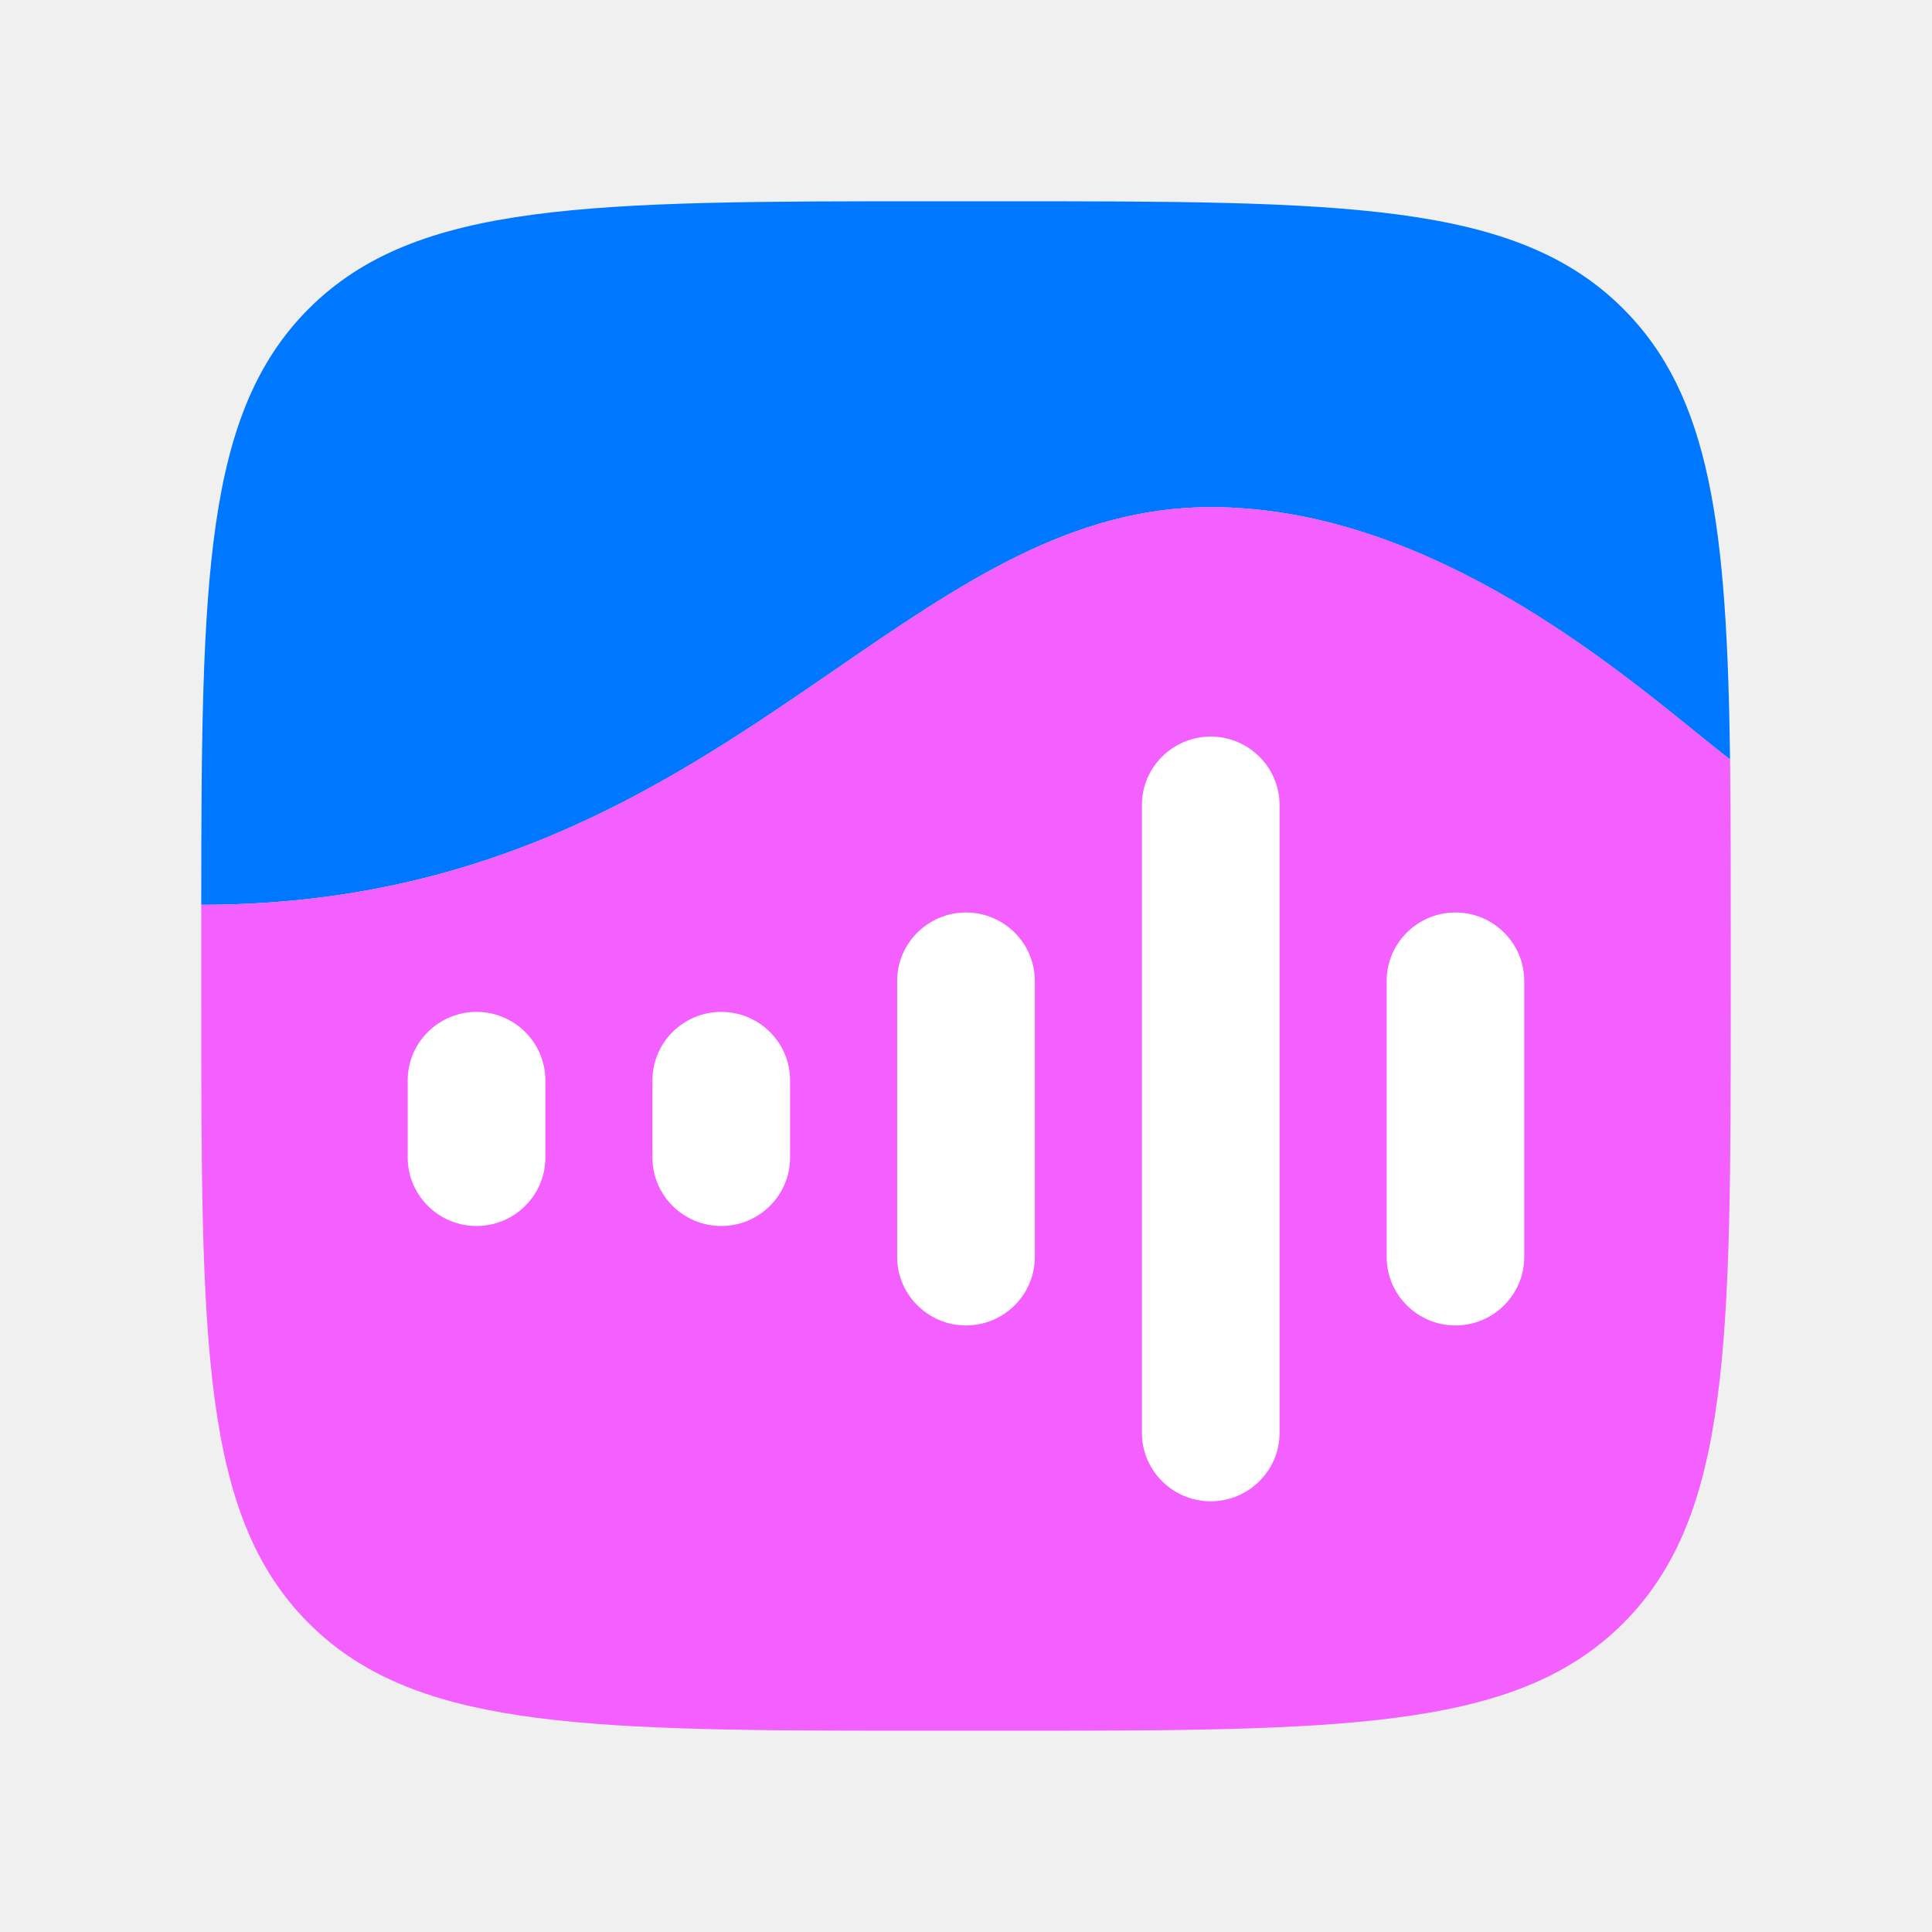
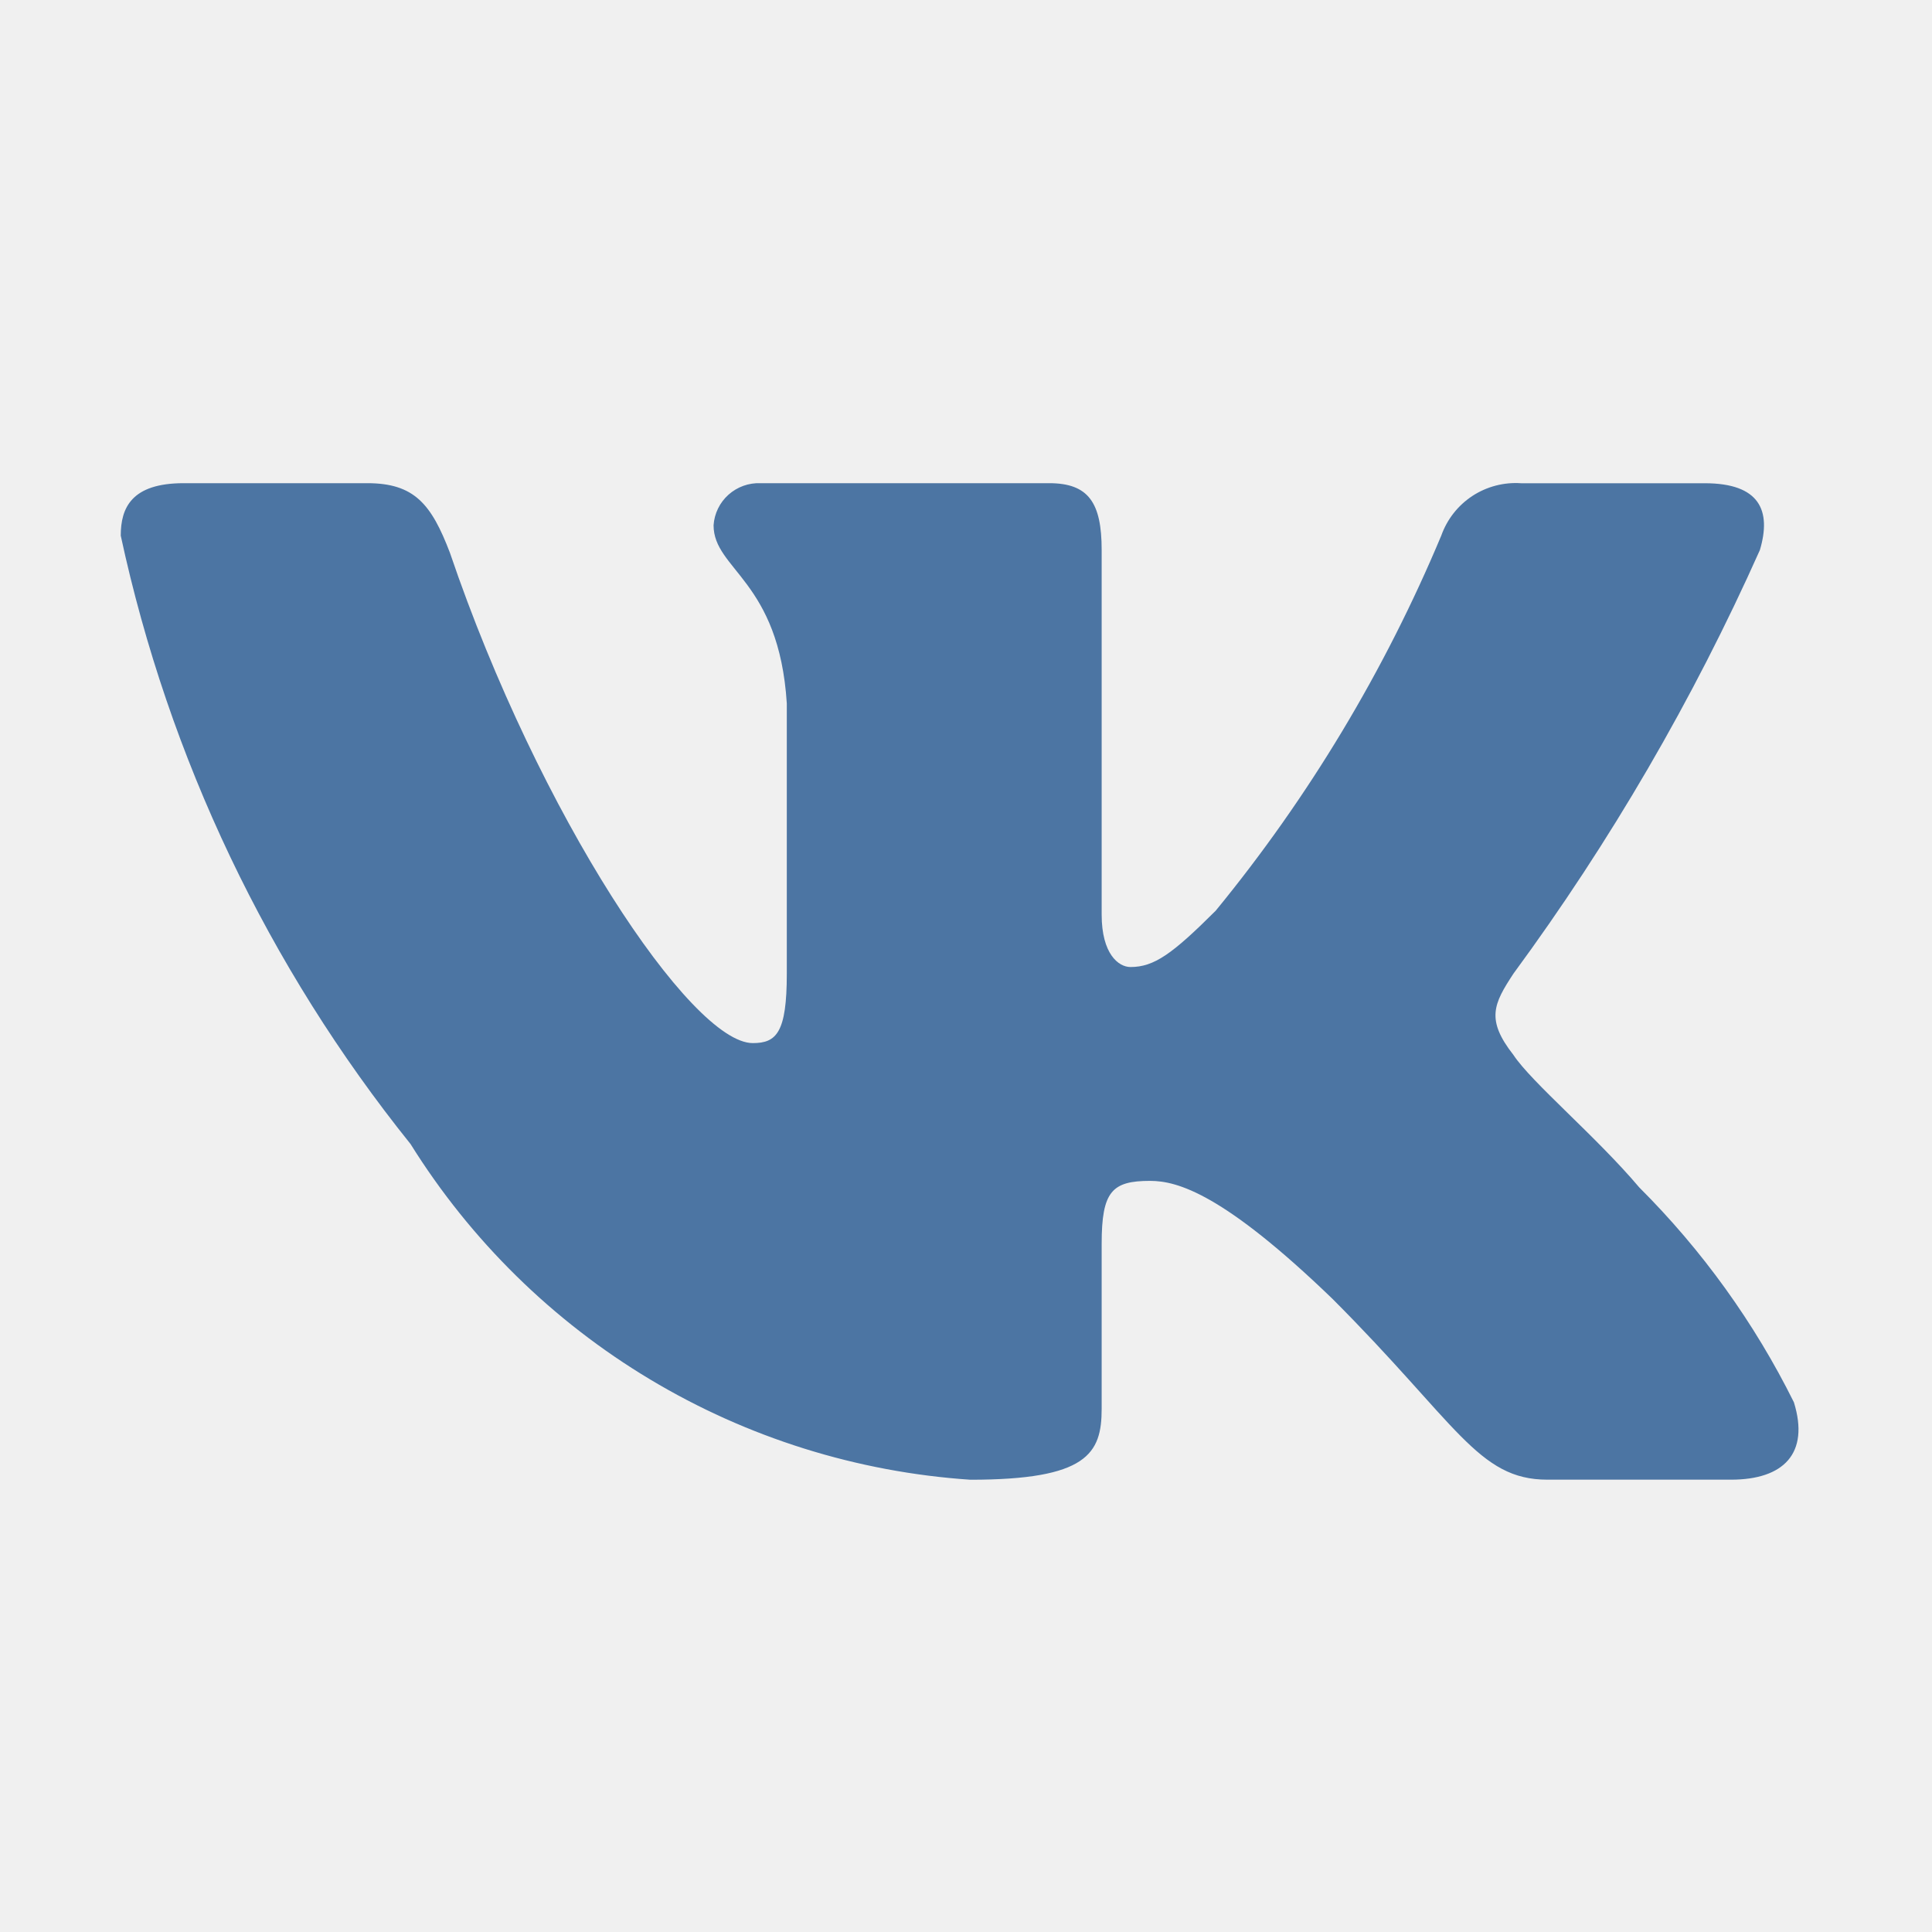
- <svg xmlns="http://www.w3.org/2000/svg" width="40" height="40" viewBox="0 0 40 40" fill="none">
-   <path fill-rule="evenodd" clip-rule="evenodd" d="M6.392 6.392C4.233 8.552 4.168 11.988 4.167 18.733C10.211 18.733 13.985 16.138 17.295 13.862C19.881 12.083 22.185 10.5 25.067 10.5C29.356 10.5 33.101 13.533 35.087 15.141C35.367 15.367 35.612 15.566 35.819 15.723C35.756 10.915 35.419 8.204 33.607 6.392C31.381 4.167 27.799 4.167 20.633 4.167L19.366 4.167C12.201 4.167 8.618 4.167 6.392 6.392ZM18.436 35.833C18.739 35.833 19.049 35.833 19.366 35.833H20.633C20.95 35.833 21.261 35.833 21.564 35.833H18.436Z" fill="#0077FF" />
-   <path fill-rule="evenodd" clip-rule="evenodd" d="M4.167 18.733C10.211 18.733 13.985 16.138 17.295 13.861C19.881 12.083 22.185 10.499 25.067 10.499C29.356 10.499 33.101 13.532 35.087 15.14C35.367 15.367 35.612 15.566 35.819 15.723C35.833 16.823 35.833 18.033 35.833 19.366V20.633C35.833 27.798 35.833 31.381 33.607 33.607C31.48 35.734 28.113 35.829 21.564 35.833H18.436C11.887 35.829 8.52 35.734 6.392 33.607C4.167 31.381 4.167 27.798 4.167 20.633L4.167 19.366C4.167 19.152 4.167 18.941 4.167 18.733Z" fill="#F45FFF" />
-   <path d="M28.709 20.309C28.709 19.526 29.351 18.892 30.134 18.892C30.916 18.892 31.558 19.526 31.558 20.309V26.024C31.558 26.807 30.916 27.442 30.134 27.442C29.351 27.442 28.709 26.807 28.709 26.024V20.309Z" fill="white" />
-   <path d="M23.642 16.667C23.642 15.884 24.284 15.25 25.067 15.25C25.849 15.25 26.492 15.884 26.492 16.667V29.666C26.492 30.449 25.849 31.083 25.067 31.083C24.284 31.083 23.642 30.449 23.642 29.666V16.667Z" fill="white" />
-   <path d="M18.575 20.309C18.575 19.526 19.218 18.892 20 18.892C20.783 18.892 21.425 19.526 21.425 20.309V26.024C21.425 26.807 20.783 27.442 20 27.442C19.218 27.442 18.575 26.807 18.575 26.024V20.309Z" fill="white" />
-   <path d="M13.508 22.367C13.508 21.584 14.15 20.95 14.933 20.95C15.716 20.95 16.358 21.584 16.358 22.367V23.966C16.358 24.749 15.716 25.383 14.933 25.383C14.15 25.383 13.508 24.749 13.508 23.966V22.367Z" fill="white" />
-   <path d="M8.441 22.367C8.441 21.584 9.084 20.95 9.866 20.95C10.649 20.95 11.291 21.584 11.291 22.367V23.966C11.291 24.749 10.649 25.383 9.866 25.383C9.084 25.383 8.441 24.749 8.441 23.966V22.367Z" fill="white" />
+ <svg xmlns="http://www.w3.org/2000/svg" width="48" height="48" viewBox="0 0 32 32" fill="none">
+   <path d="M28.672 24.508H25.629C24.479 24.508 24.132 23.576 22.069 21.512C20.267 19.775 19.505 19.559 19.049 19.559C18.419 19.559 18.247 19.732 18.247 20.6V23.336C18.247 24.076 18.007 24.509 16.073 24.509C14.198 24.383 12.379 23.814 10.767 22.847C9.154 21.88 7.795 20.544 6.8 18.949C4.439 16.009 2.795 12.559 2 8.872C2 8.416 2.173 8.003 3.043 8.003H6.083C6.864 8.003 7.145 8.351 7.452 9.155C8.928 13.499 11.447 17.277 12.469 17.277C12.861 17.277 13.032 17.104 13.032 16.127V11.652C12.903 9.611 11.819 9.439 11.819 8.7C11.832 8.505 11.921 8.323 12.067 8.193C12.213 8.063 12.403 7.995 12.599 8.003H17.377C18.031 8.003 18.247 8.328 18.247 9.109V15.149C18.247 15.801 18.527 16.017 18.724 16.017C19.116 16.017 19.417 15.801 20.136 15.084C21.676 13.205 22.934 11.112 23.872 8.871C23.968 8.601 24.149 8.371 24.388 8.214C24.627 8.058 24.911 7.984 25.196 8.004H28.237C29.149 8.004 29.343 8.46 29.149 9.111C28.043 11.588 26.674 13.941 25.067 16.127C24.739 16.627 24.608 16.887 25.067 17.473C25.368 17.929 26.435 18.82 27.151 19.667C28.193 20.707 29.059 21.909 29.713 23.227C29.975 24.075 29.54 24.508 28.672 24.508Z" fill="#4C75A3" />
</svg>
